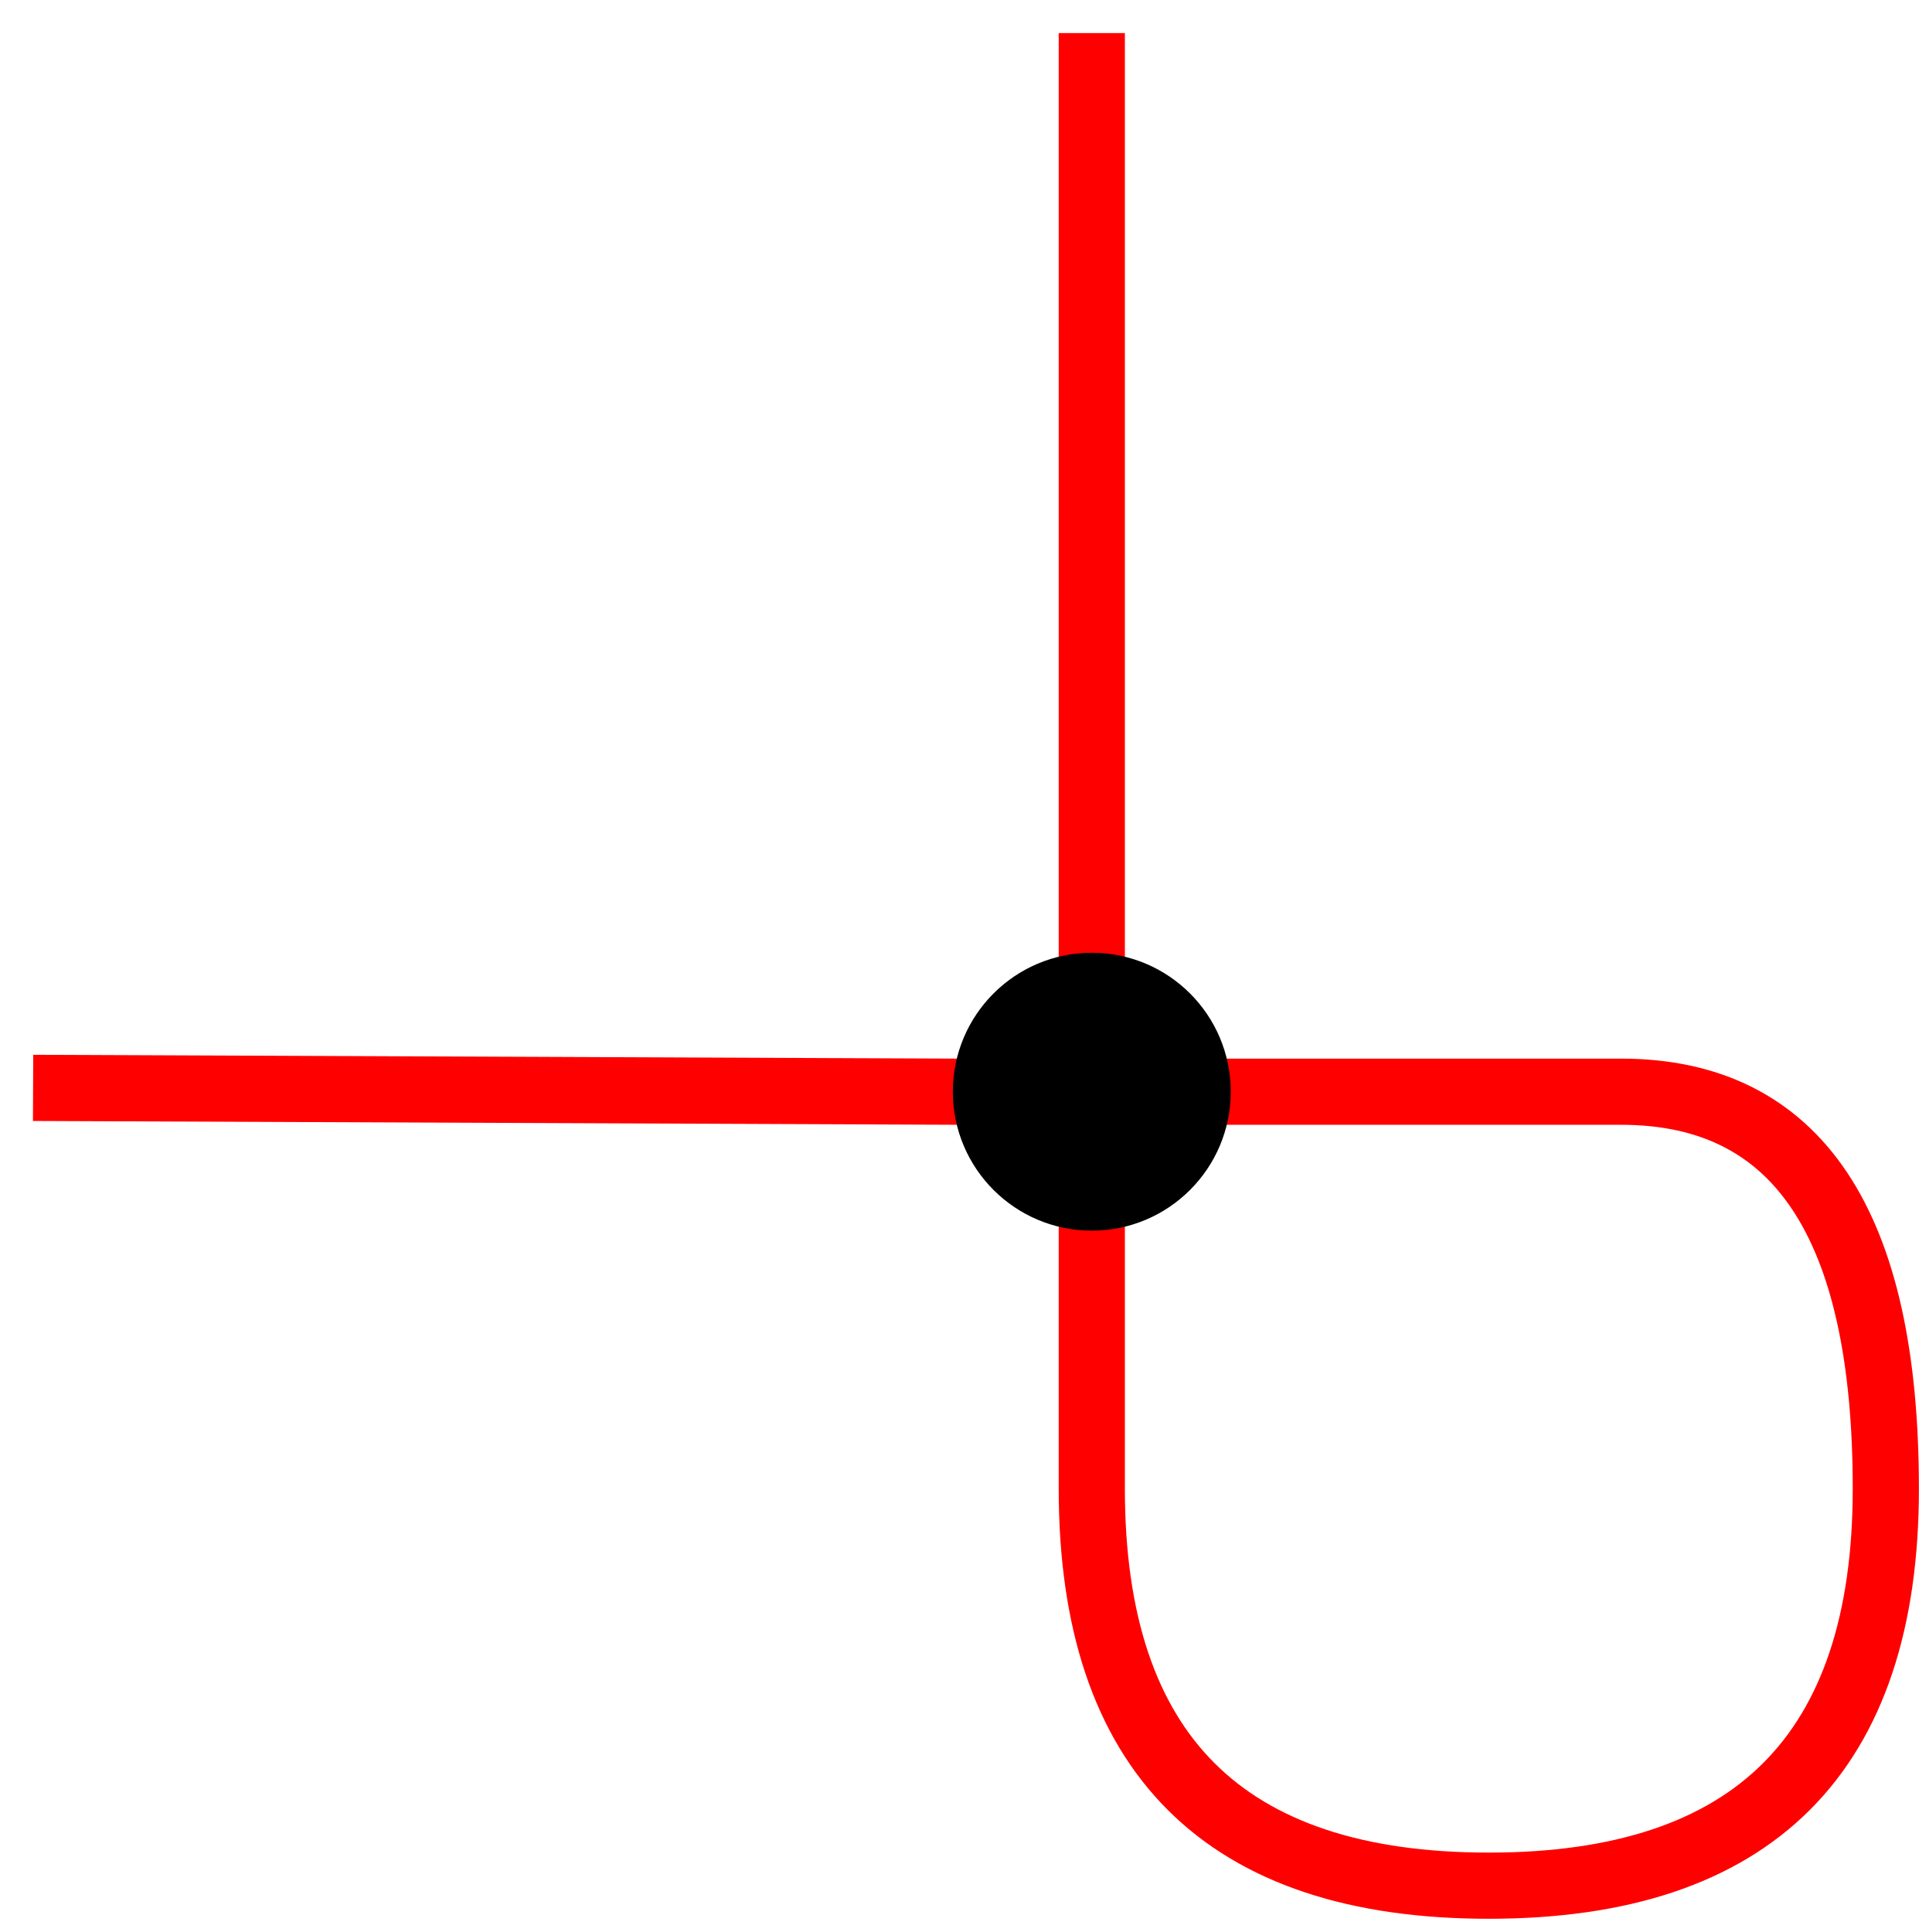
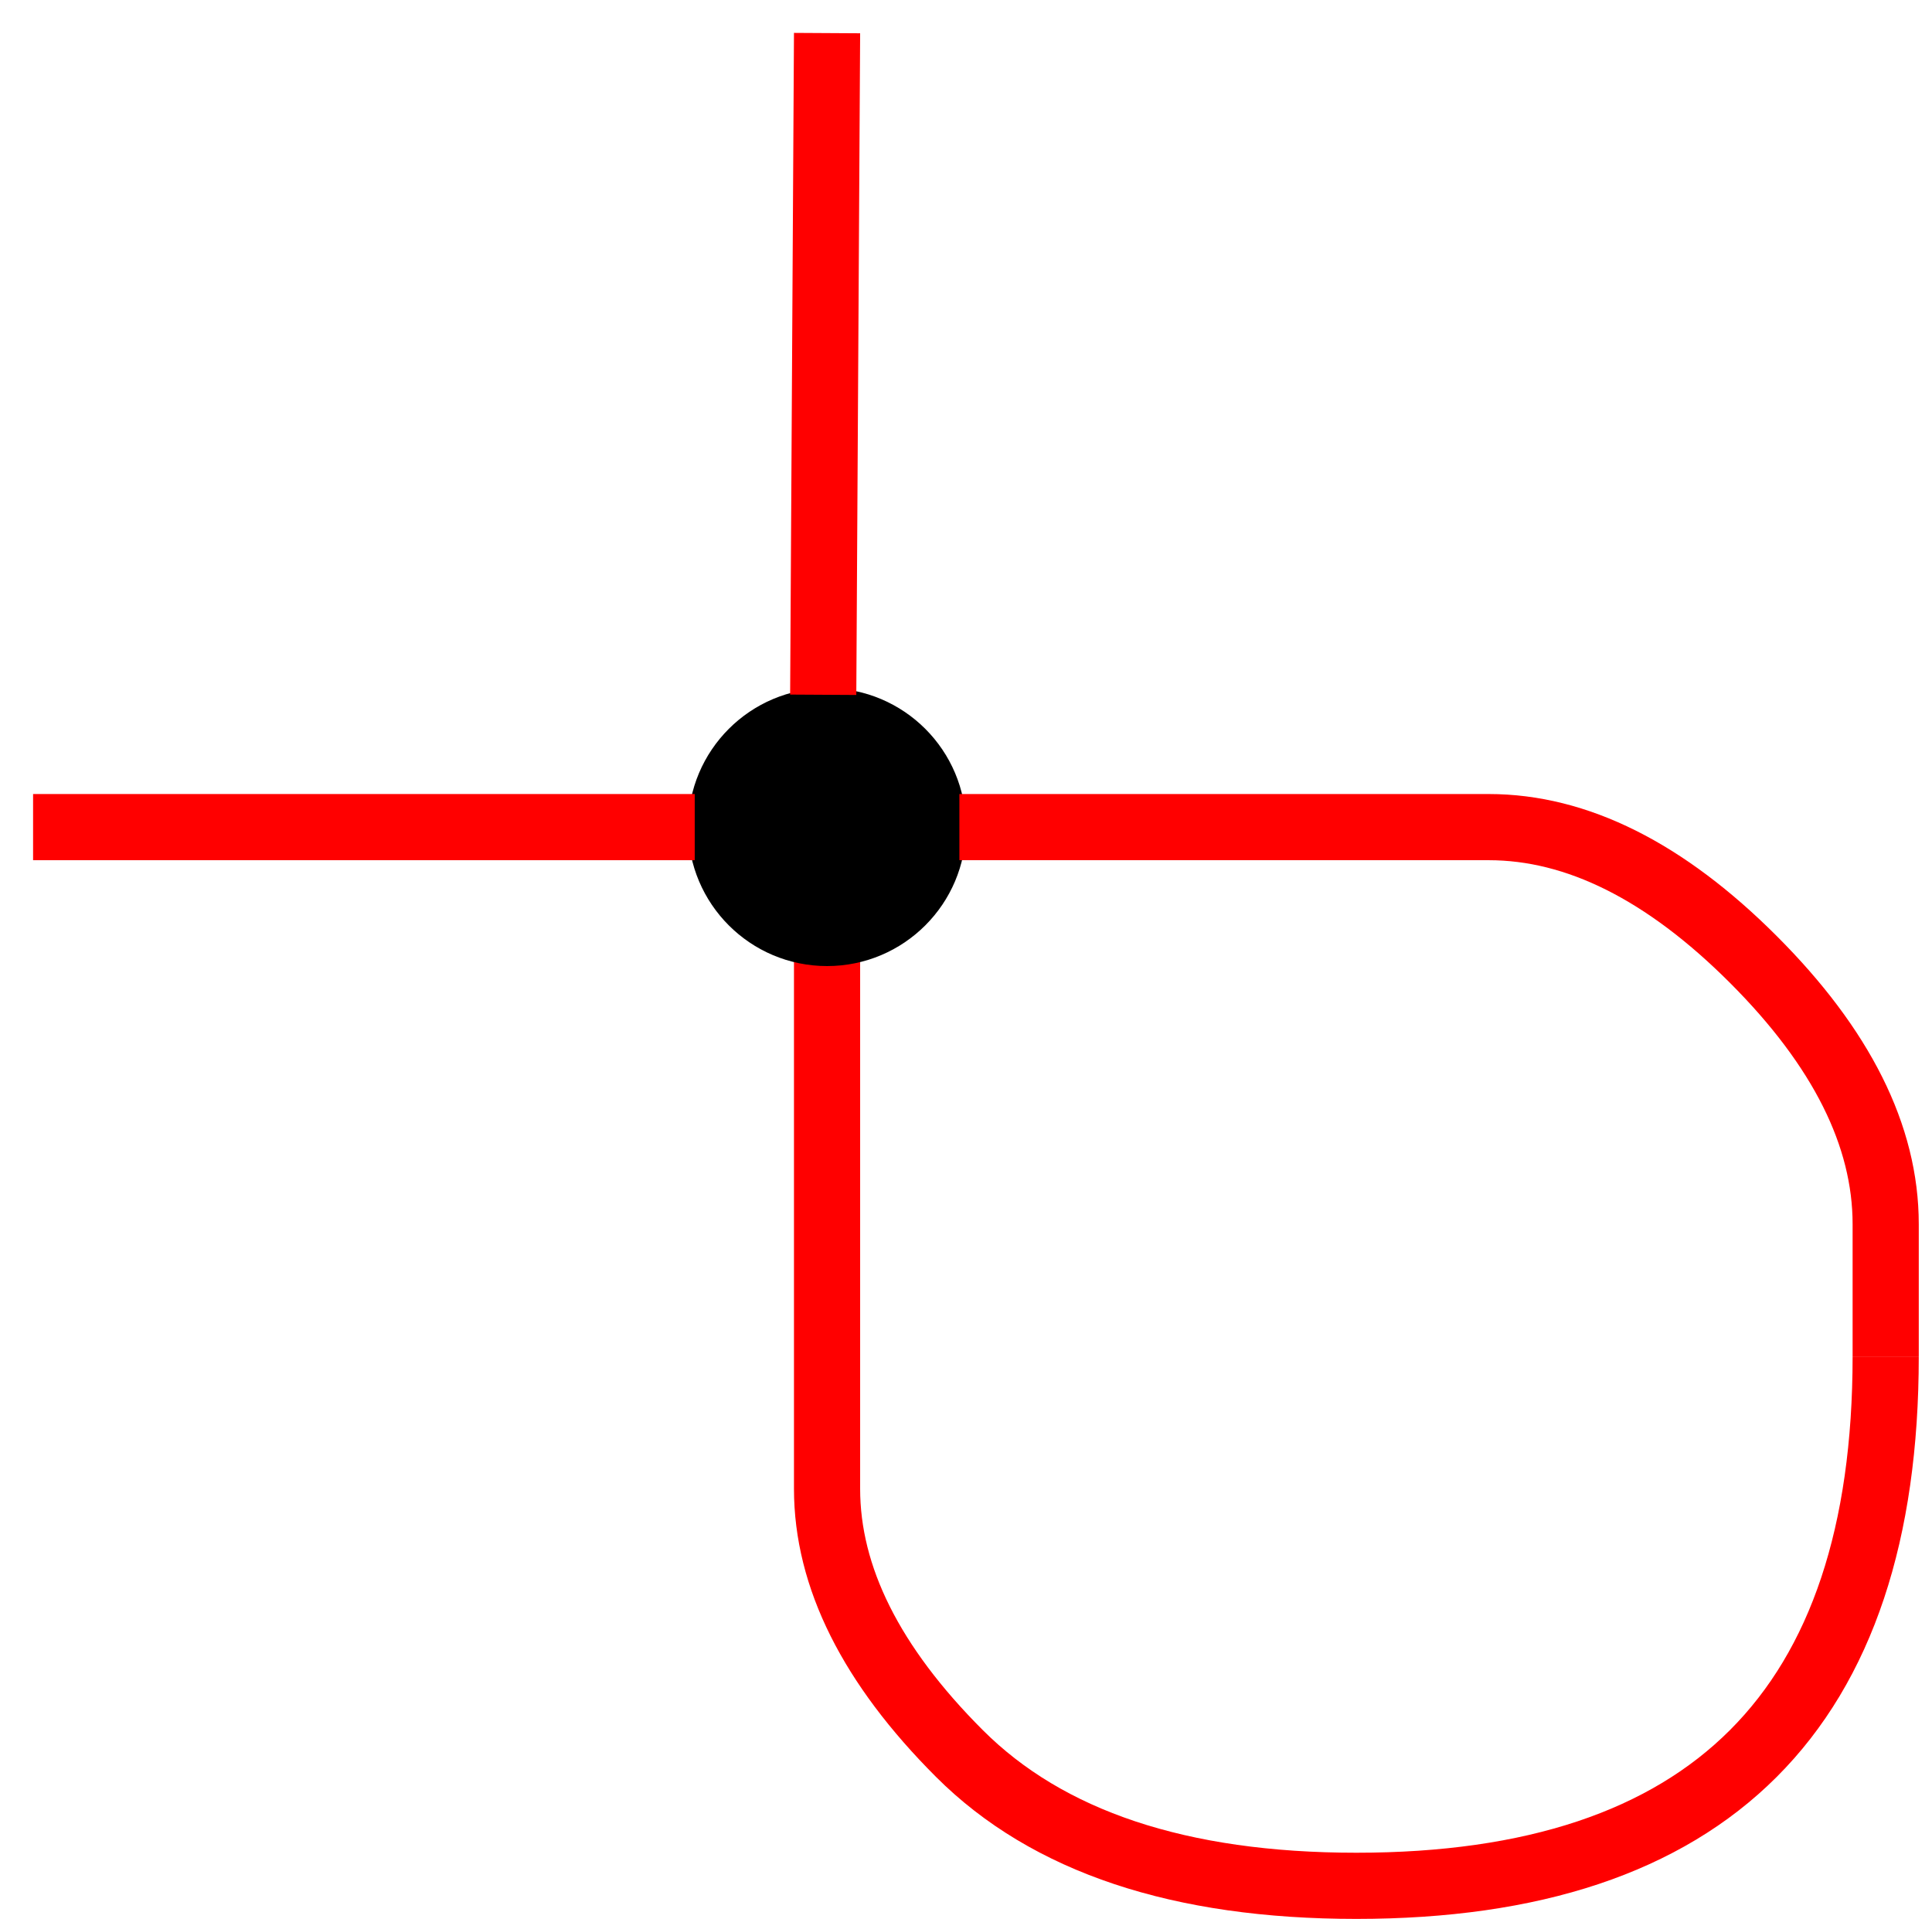
- <svg xmlns="http://www.w3.org/2000/svg" version="1.1" width="145px" height="146px" viewBox="-0.5 -0.5 145 146" content="&lt;mxfile host=&quot;drawio.corp.amazon.com&quot; modified=&quot;2023-06-15T18:28:12.843Z&quot; agent=&quot;Mozilla/5.0 (X11; Linux x86_64) AppleWebKit/537.36 (KHTML, like Gecko) Chrome/114.0.0.0 Safari/537.36&quot; version=&quot;12.4.8&quot; etag=&quot;Jr581J1KJXJ3k-GQ9qc-&quot; type=&quot;device&quot;&gt;&lt;diagram id=&quot;JA6ZCSlkGTOU8dqepviJ&quot;&gt;zVZNb+MgEP01vlYE4iZ7bNOPvaxUKYfdHpE9ttFiY2ES2/31Ow74izTZNNqtmkPEPIZhePMGE7BN3jxrXmY/VAwyoCRuAvYQULoKQ/zvgNYCIVtbINUittBiBLbiDRxIHLoTMVQzR6OUNKKcg5EqCojMDONaq3rulig537XkKRwB24jLY/SniE3m0AUh48R3EGnmtl6HbiLnvbMDqozHqp5A7DFgG62UsaO82YDsuOt5seueTswOiWkozCULqF2w53LnzubyMm1/WCjiu44ztApVIHifmVyitcBhZbT6PZAQDshGSaUP61mSEPzhjI0Mscet4ToFl2x4nP9iYAXVBCoHo1t0qUfee3KzCeM9pkFyI/bzHbkrfzqEG3Z4UQI3pqTpBefiOKHesm83Ky9KpXY6ArdwSrUfa+nF6u0+kCXiKBAOJicfoUMl368q+8SqQiPML8TITeis185y44dmarTOOKEEy+QXVcLaqx4hV8rACxTe/jcZLP8ug2in9xC7sp/VBE4+iW6rQwX/Qd9/3dL6jXltaS/tcCSdtxO3snOoTidM/VtpSc7mRU/cPJf6r8h5f//cH/X38sGBZeRa3YcXXH9S4mOhk3idCQPbkh8unhqfK3PZ86q0L4hENF2j3CfYBBOVEzJT+R60geajOu8XrPyvjbMnfUDf6QPqyWwq+dn1MXKG5vjIsBSPLzX2+Ac=&lt;/diagram&gt;&lt;/mxfile&gt;">
+ <svg xmlns="http://www.w3.org/2000/svg" version="1.1" width="146px" height="145px" viewBox="-0.5 -0.5 146 145" content="&lt;mxfile host=&quot;drawio.corp.amazon.com&quot; modified=&quot;2023-08-17T22:39:50.743Z&quot; agent=&quot;Mozilla/5.0 (X11; Linux x86_64) AppleWebKit/537.36 (KHTML, like Gecko) Chrome/115.0.0.0 Safari/537.36&quot; version=&quot;12.4.8&quot; etag=&quot;7tU8HSAleNOTMxUFHxVt&quot; type=&quot;device&quot;&gt;&lt;diagram id=&quot;0xonl2yXGQRxu97DUAJV&quot;&gt;zVfBjpswEP0ariuDA8kem+xue6lUKYfuHi0wYNVgZJwE+vU1wQbbCYG0VRsuYZ7H48nMm+fEg7ui+cxRlX9lCaZeAJLGgy9eEPgBDORHh7Q9son8Hsg4SZTTCOzJT6xAoNADSXBtOQrGqCCVDcasLHEsLAxxzk62W8qofWqFMnwB7GNEL9HvJBG5Qn0AxoUvmGS5OnoTqoUCaWcF1DlK2MmA4KsHd5wx0b8VzQ7Trni6Lv2+t4nVITGOS7Fkg2rEEdGD+m4qL9HqLxsf+BF37r4Ht7hMPnUFlGbJSumxzUVB1WItOPuBd4wyft4K0xTIZ1jRtQq7QA0R7/IdPGnrQx8h3186qgBttNookzdCqbL6RHHitKpmBx4rCF6Wwx+KLNmJWYEFb6XLaWyj7lVuNFBjHFMkyNE+ESk2ZUO44YRvjMiDA6CYP7Rd8T58BnaIPnm1y2ybGyiyA0WRE0ggnmFxEUj2DrWGW9U51NMJ+5vr50zldeG/ue0fANt/DWb8V3f6u3Wy85EvfUW0ZXBihM4jc3184Pz4yA1SlrpJOeVE4H2Fzuw8SWW0pwfVVa9VKWm6edumkuvGMAGghkmdibnAjUXEBTzXG9ZOXbSyGnMQXJmDwKGZSXmjqDdrtvpvklPKTN+HqNL4GAWoM0fVOVt3yU4/cA8qO3NqsVR2YOgEcvnwl2RnKuHFY766T0Yi95ac0W3H/49lJFwgI/NTYHJ9ei6uX7zg5sU7wfmHIbi/fn5a+2B8VtfV7V6+u9dZuPCa/Q0KRP+QAg/fzolxu79/7jW3UK/m+yfN8Ud67z7+1YGvvwA=&lt;/diagram&gt;&lt;/mxfile&gt;">
  <defs />
  <g>
-     <path d="M 2 81.71 L 72 82" fill="none" stroke="#ff0000" stroke-width="5" stroke-miterlimit="10" pointer-events="stroke" />
-     <path d="M 82 72 L 82 2" fill="none" stroke="#ff0000" stroke-width="5" stroke-miterlimit="10" pointer-events="stroke" />
-     <path d="M 82 82 Q 102 82 122 82 Q 142 82 142 112 Q 142 142 112 142 Q 82 142 82 112 Q 82 82 82 82" fill="none" stroke="#ff0000" stroke-width="5" stroke-miterlimit="10" pointer-events="stroke" />
-     <ellipse cx="82" cy="82" rx="10" ry="10" fill="#000000" stroke="#000000" pointer-events="all" />
+     <path d="M 62 72 Q 62 102 62 112 Q 62 122 72 132 Q 82 142 102 142 Q 122 142 132 132 Q 142 122 142 102" fill="none" stroke="#ff0000" stroke-width="5" stroke-miterlimit="10" pointer-events="stroke" />
+     <ellipse cx="62" cy="62" rx="10" ry="10" fill="#000000" stroke="#000000" pointer-events="all" />
+     <path d="M 142 102 Q 142 102 142 92 Q 142 82 132 72 Q 122 62 112 62 Q 102 62 72 62" fill="none" stroke="#ff0000" stroke-width="5" stroke-miterlimit="10" pointer-events="stroke" />
+     <path d="M 61.71 52 L 62 2" fill="none" stroke="#ff0000" stroke-width="5" stroke-miterlimit="10" pointer-events="stroke" />
+     <path d="M 2 62 L 52 62" fill="none" stroke="#ff0000" stroke-width="5" stroke-miterlimit="10" pointer-events="stroke" />
  </g>
</svg>
